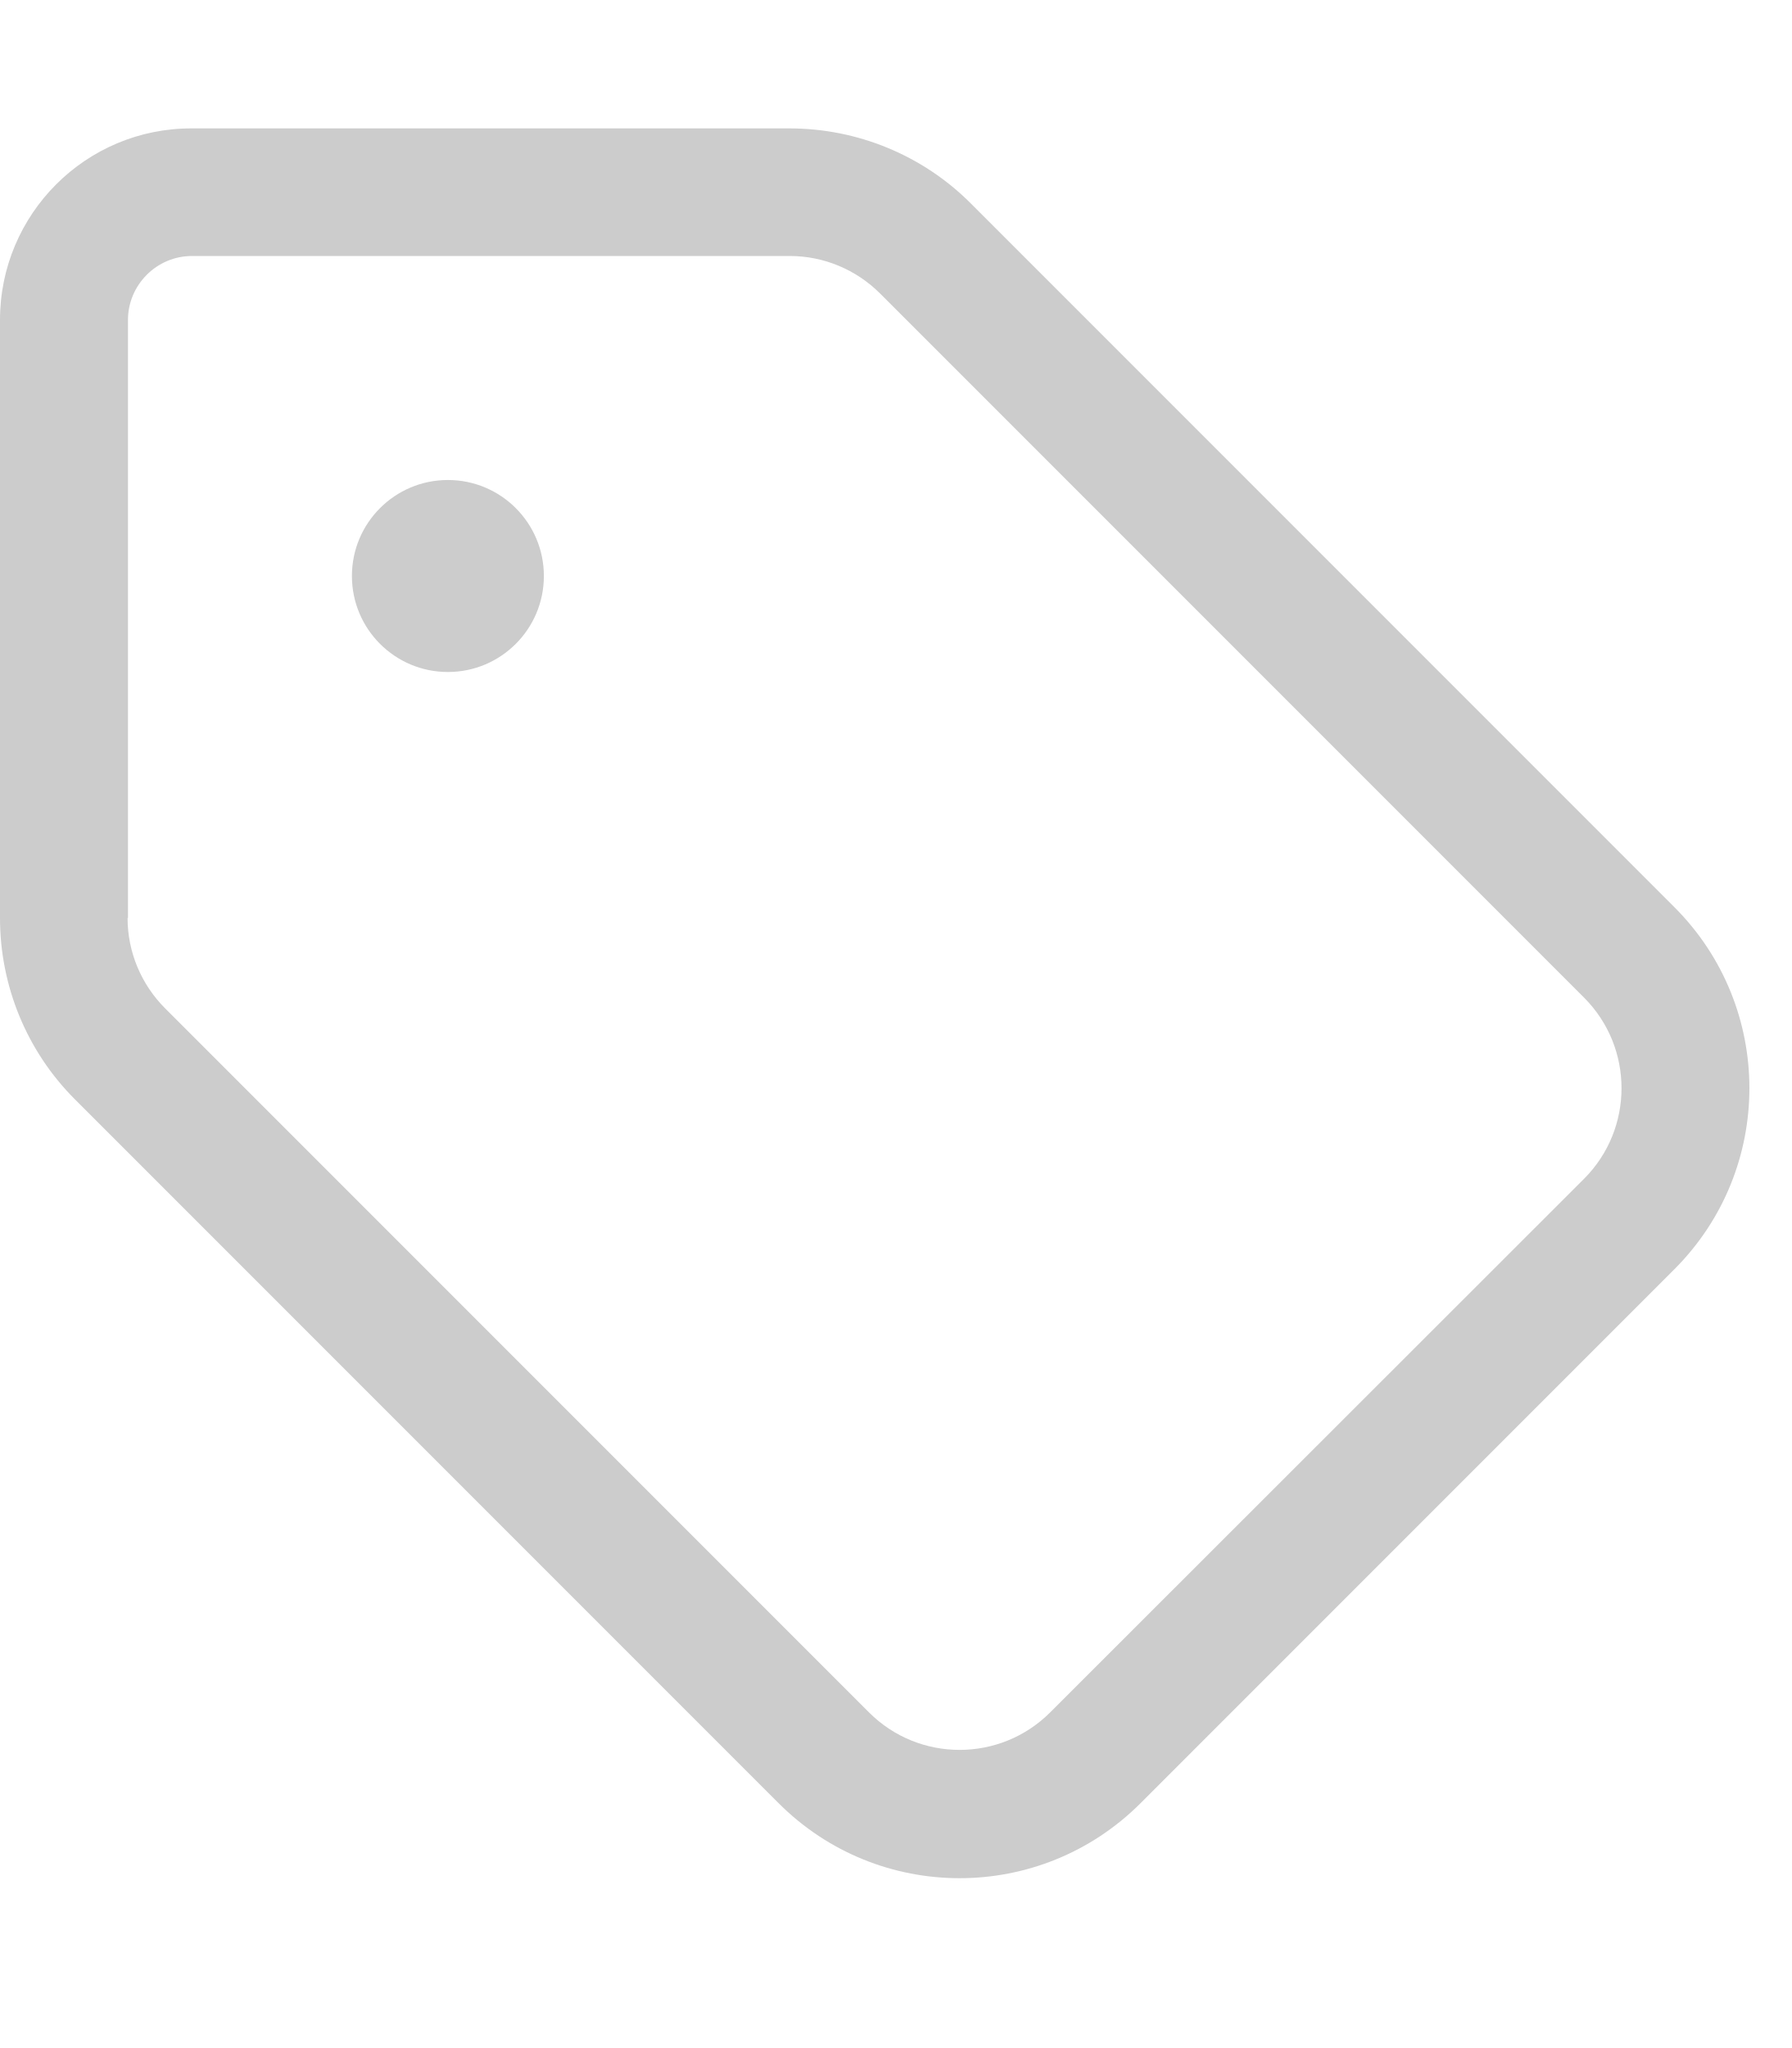
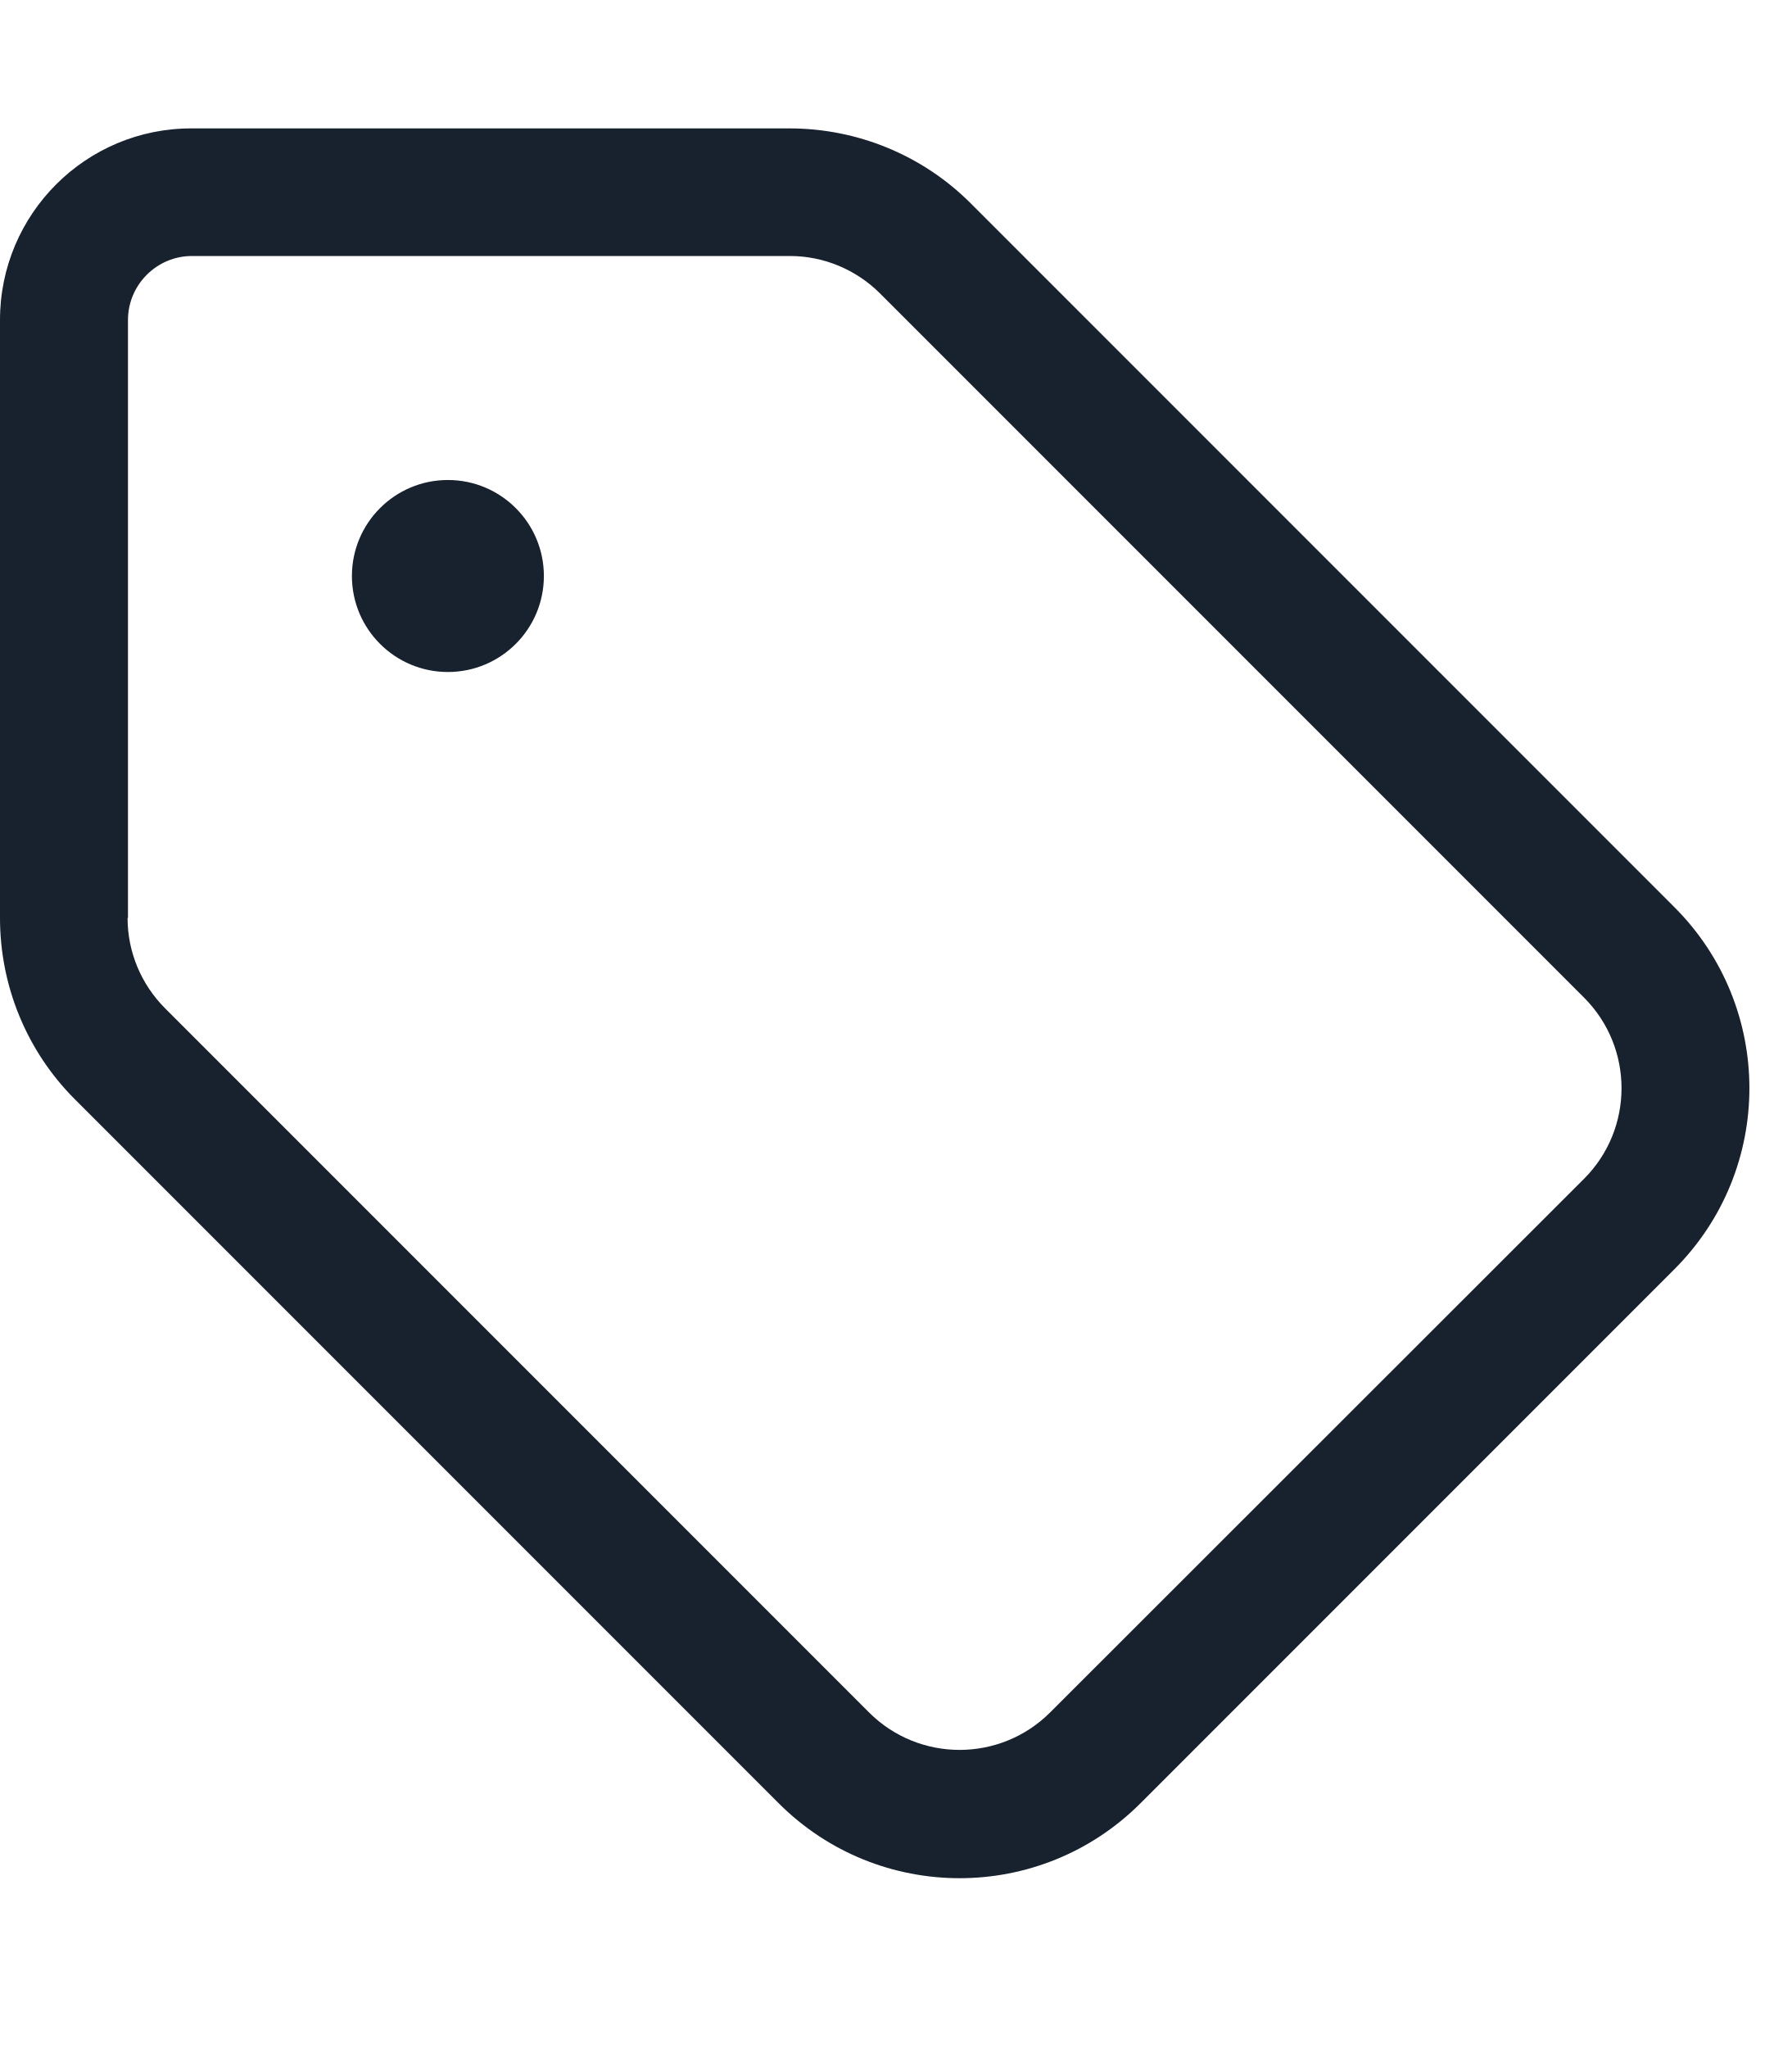
<svg xmlns="http://www.w3.org/2000/svg" aria-hidden="true" data-prefix="fal" data-icon="tag" class="svg-inline--fa fa-tag" viewBox="0 0 448 512">
-   <path fill="#cccccc" d="M32 229.5V80c0-8.8 7.2-16 16-16h149.5c8.5 0 16.6 3.4 22.6 9.4l176 176c12.5 12.5 12.5 32.8 0 45.3L262.6 428.1c-12.5 12.5-32.8 12.5-45.3 0l-176-176-22.6 22.6 22.6-22.6c-6-6-9.4-14.1-9.4-22.6zm-32 0c0 17 6.7 33.3 18.7 45.3l176 176c25 25 65.5 25 90.5 0l133.5-133.5c25-25 25-65.5 0-90.5l-176-176c-12-12-28.3-18.7-45.3-18.7H48C21.5 32 0 53.5 0 80v149.5zM112 168a24 24 0 1 0 0-48 24 24 0 1 0 0 48z" />
+   <path fill="#18212E" d="M32 229.5V80c0-8.8 7.2-16 16-16h149.5c8.5 0 16.6 3.4 22.6 9.4l176 176c12.5 12.5 12.5 32.8 0 45.3L262.6 428.1c-12.5 12.5-32.8 12.5-45.3 0l-176-176-22.6 22.6 22.6-22.6c-6-6-9.4-14.1-9.4-22.6zm-32 0c0 17 6.7 33.3 18.7 45.3l176 176c25 25 65.5 25 90.5 0l133.5-133.5c25-25 25-65.5 0-90.5l-176-176c-12-12-28.3-18.7-45.3-18.7H48C21.5 32 0 53.5 0 80v149.5zM112 168a24 24 0 1 0 0-48 24 24 0 1 0 0 48z" />
</svg>
